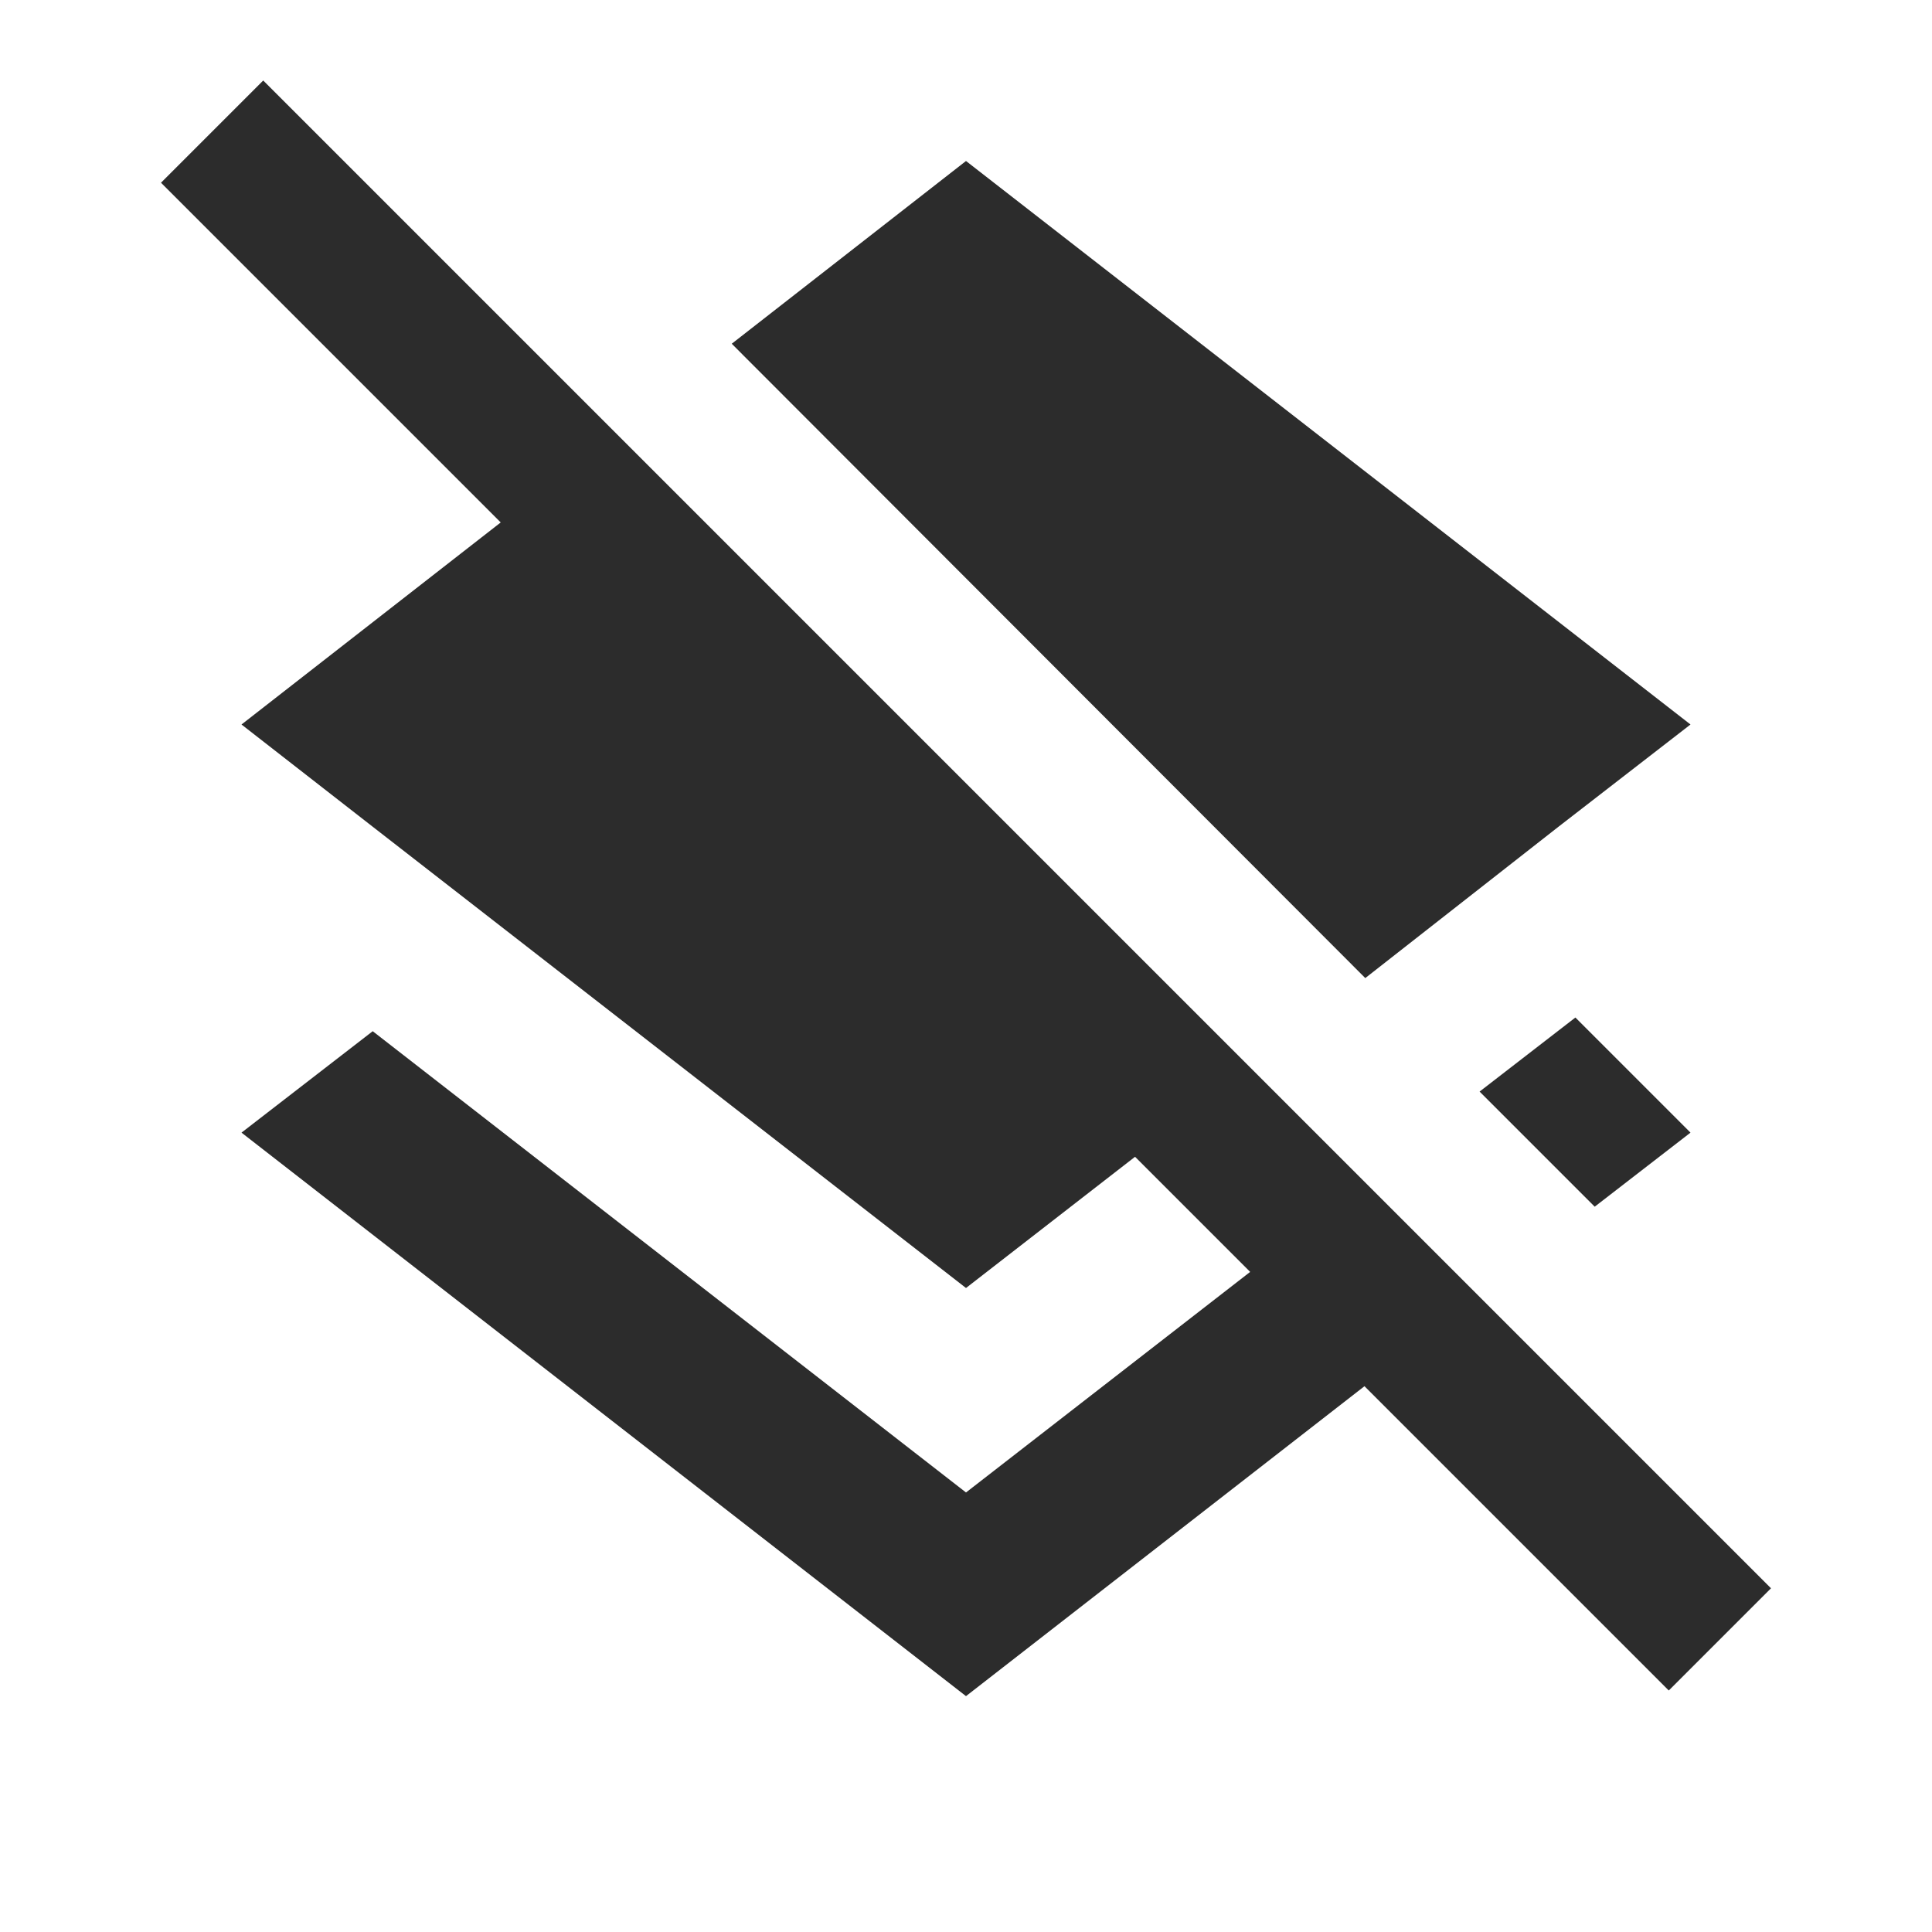
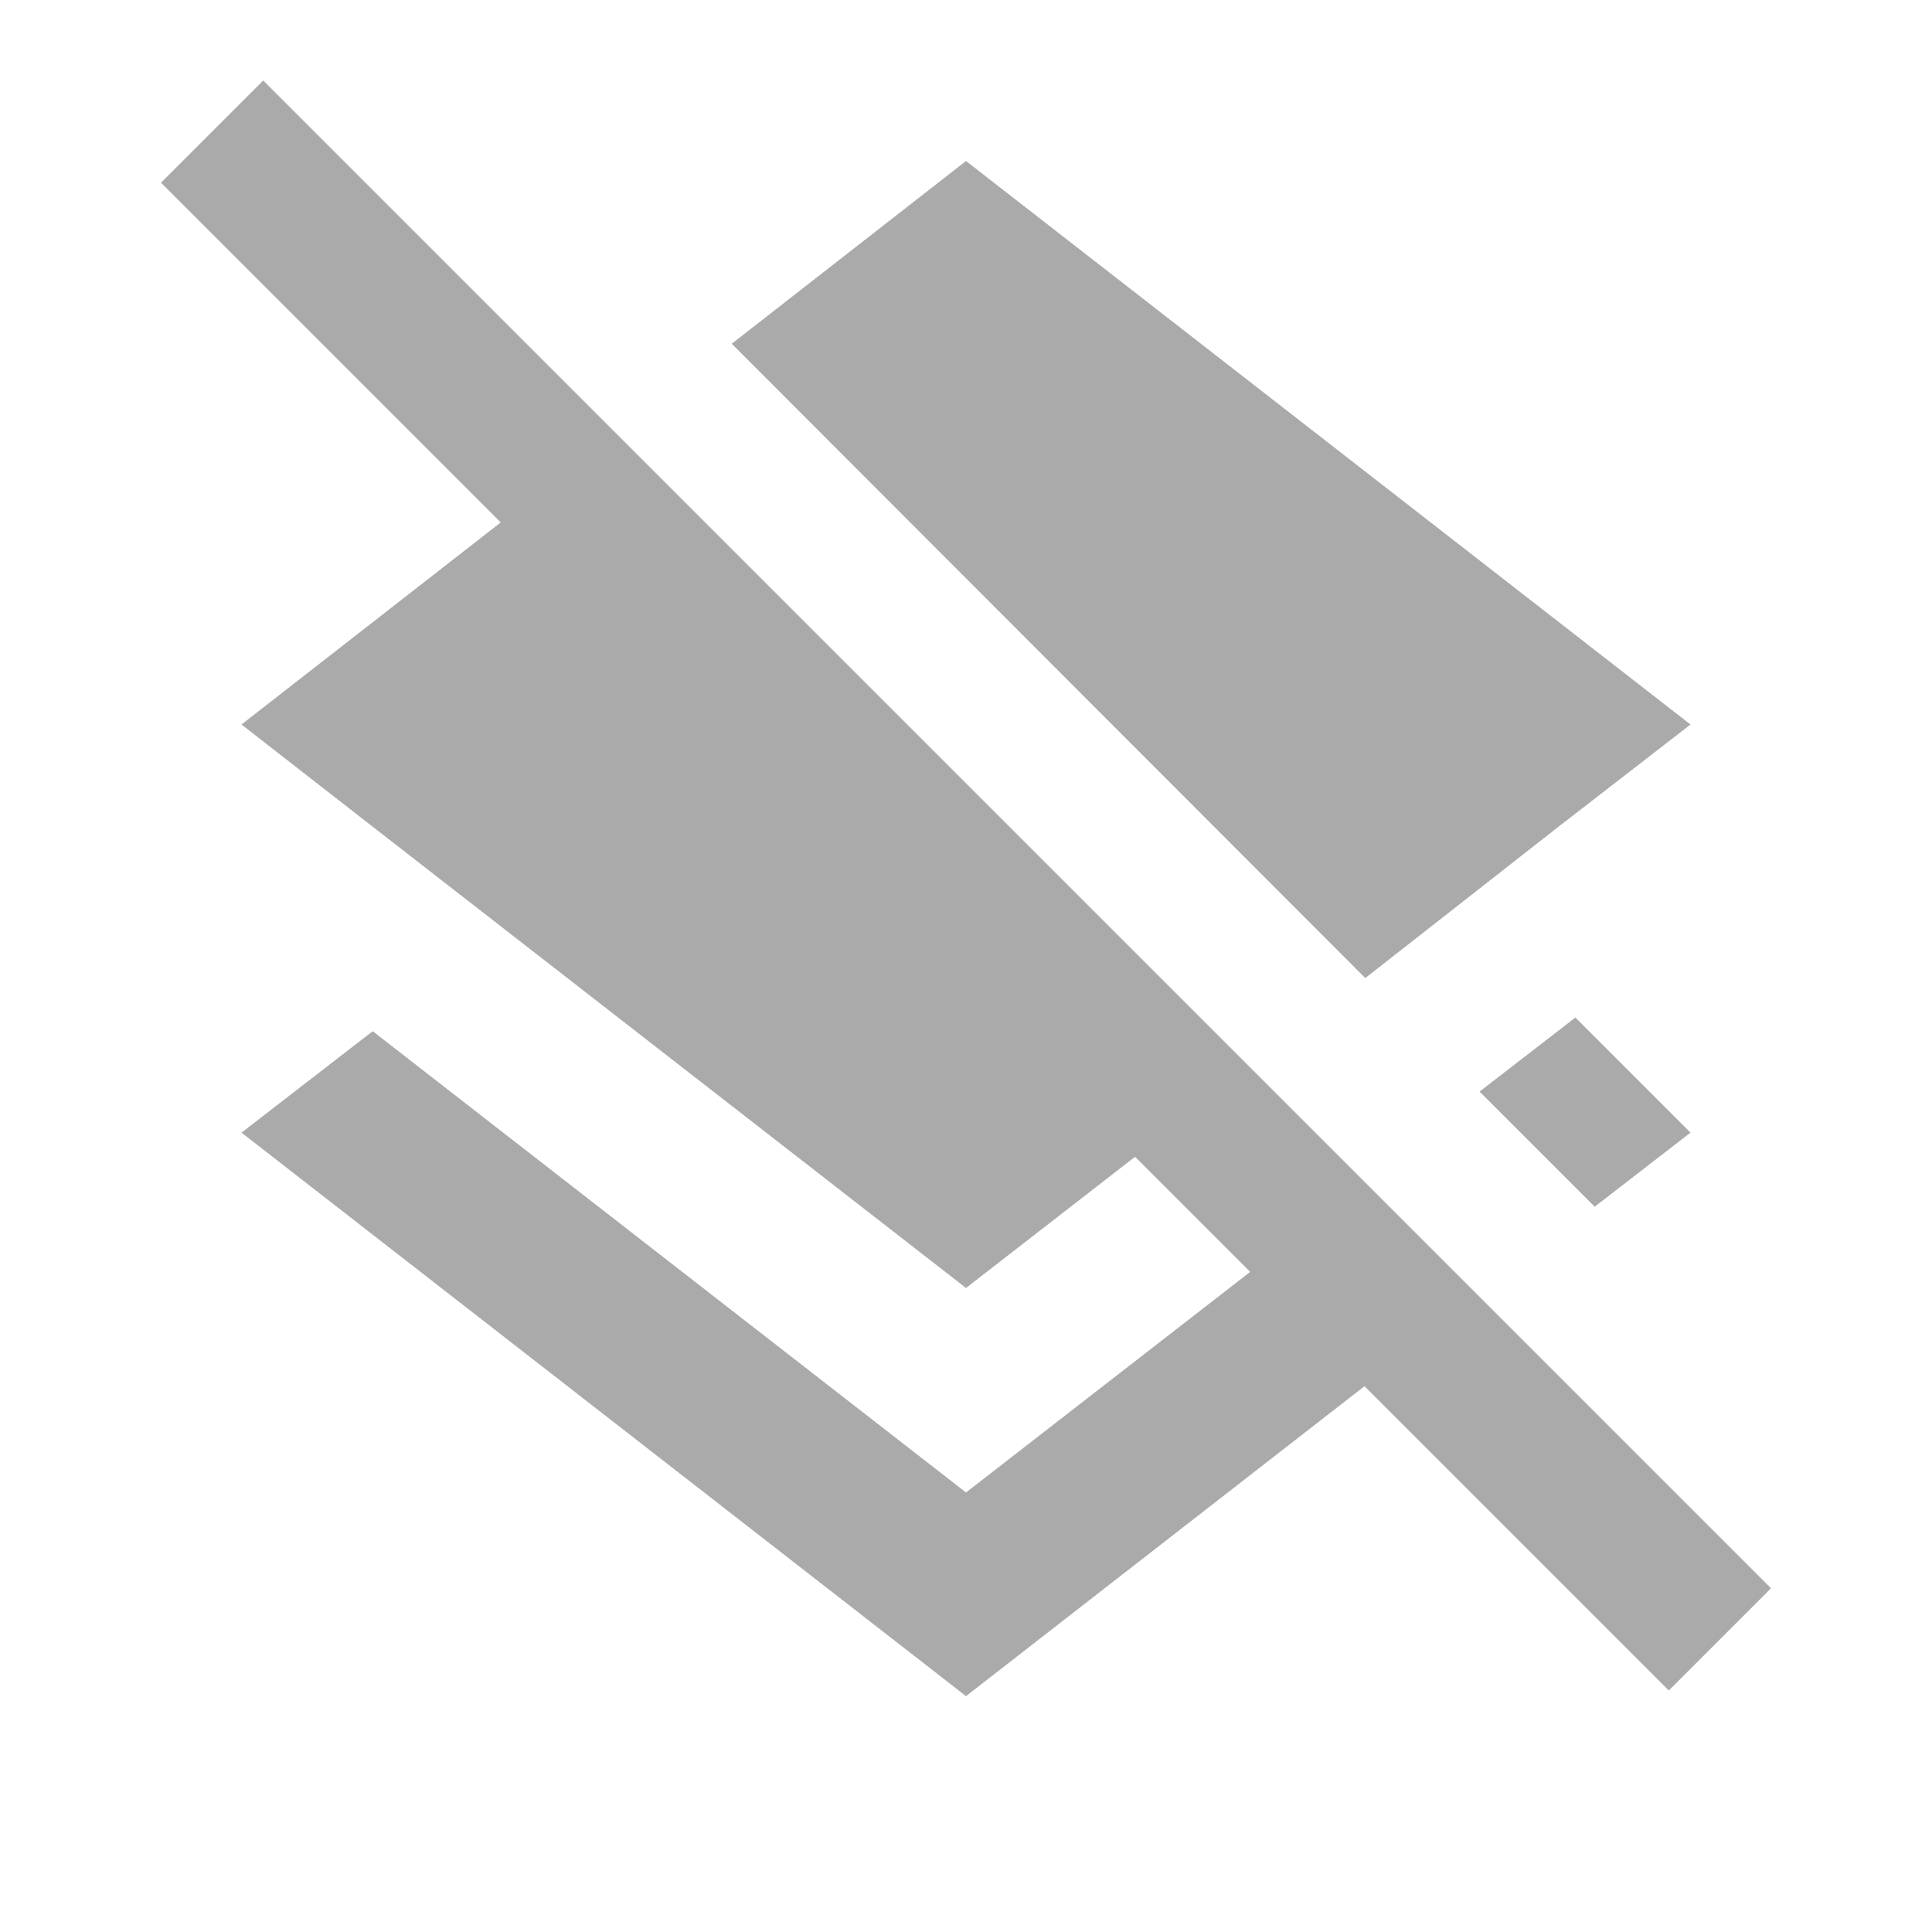
- <svg xmlns="http://www.w3.org/2000/svg" fill="#2c2c2c" height="24" viewBox="0 0 24 24" width="24">
+ <svg xmlns="http://www.w3.org/2000/svg" fill="#aaaaaa" height="24" viewBox="0 0 24 24" width="24">
  <path d="M0 0h24v24H0z" fill="none" />
  <path d="M19.81 14.99l1.19-.92-1.43-1.43-1.19.92 1.43 1.43zm-.45-4.72L21 9l-9-7-2.91 2.27 7.87 7.88 2.4-1.88zM3.27 1L2 2.27l4.22 4.22L3 9l1.63 1.27L12 16l2.1-1.63 1.43 1.43L12 18.54l-7.37-5.73L3 14.07l9 7 4.95-3.85L20.73 21 22 19.73 3.27 1z" />
</svg>
